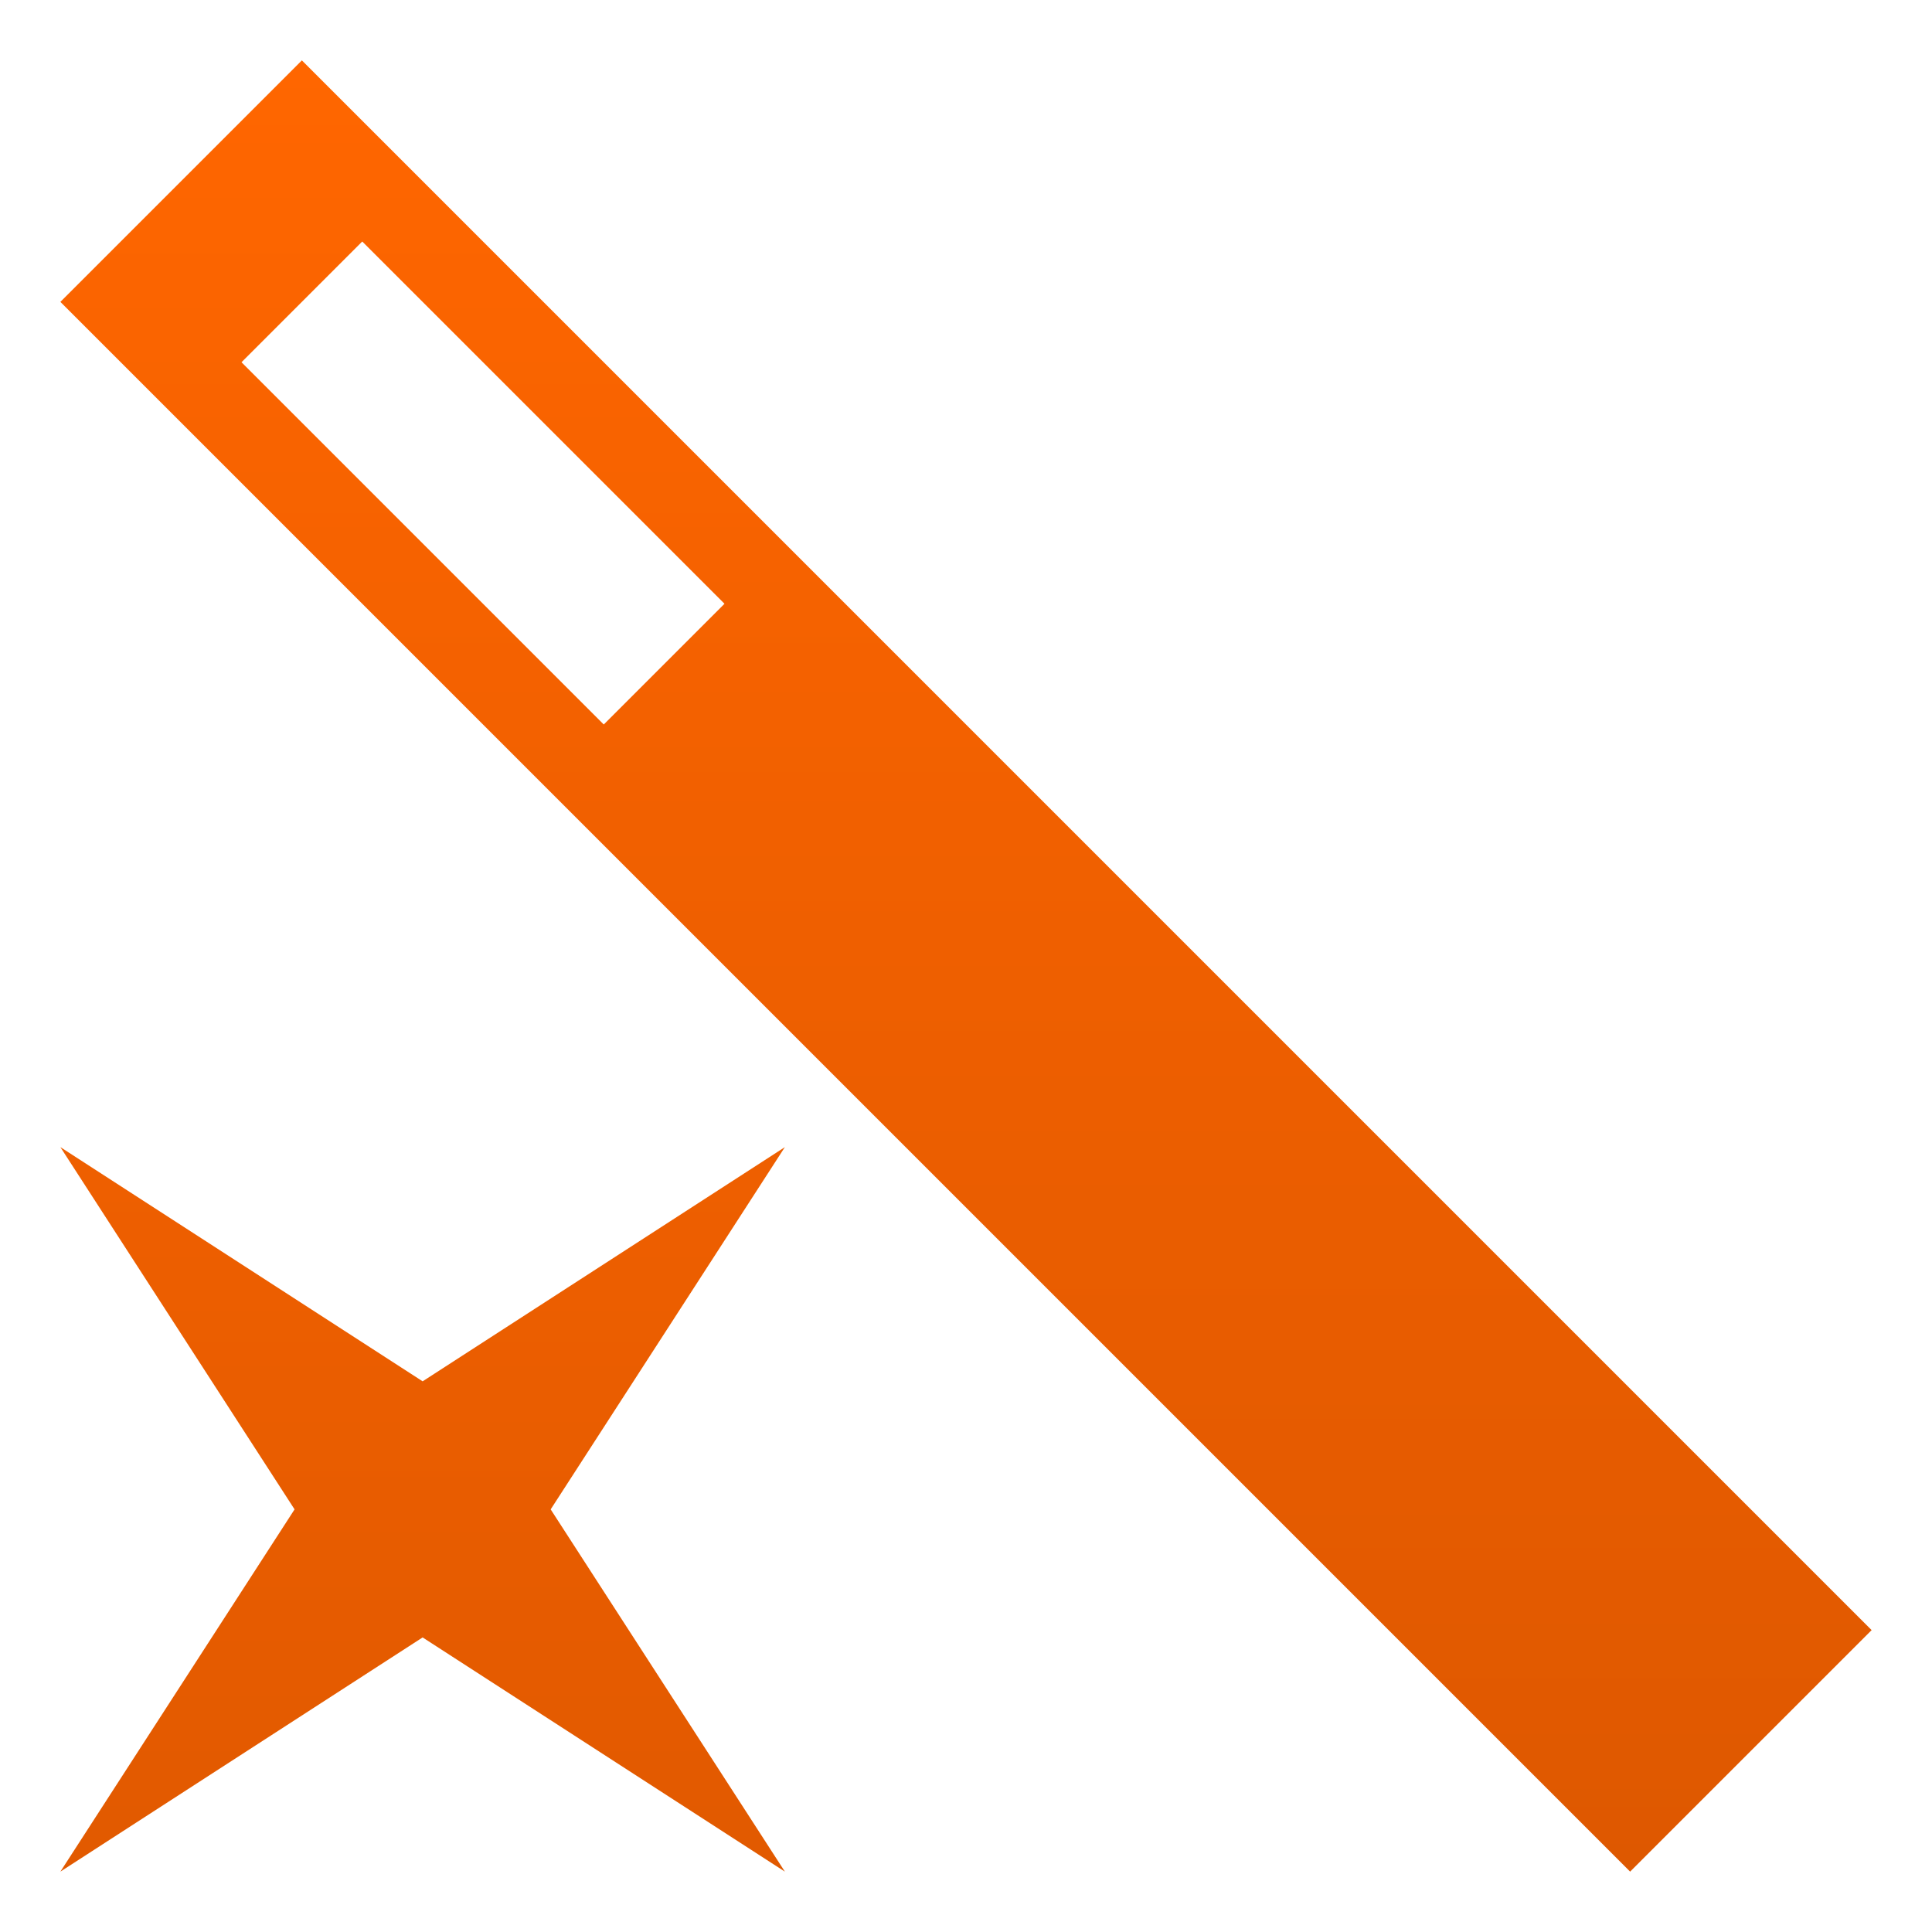
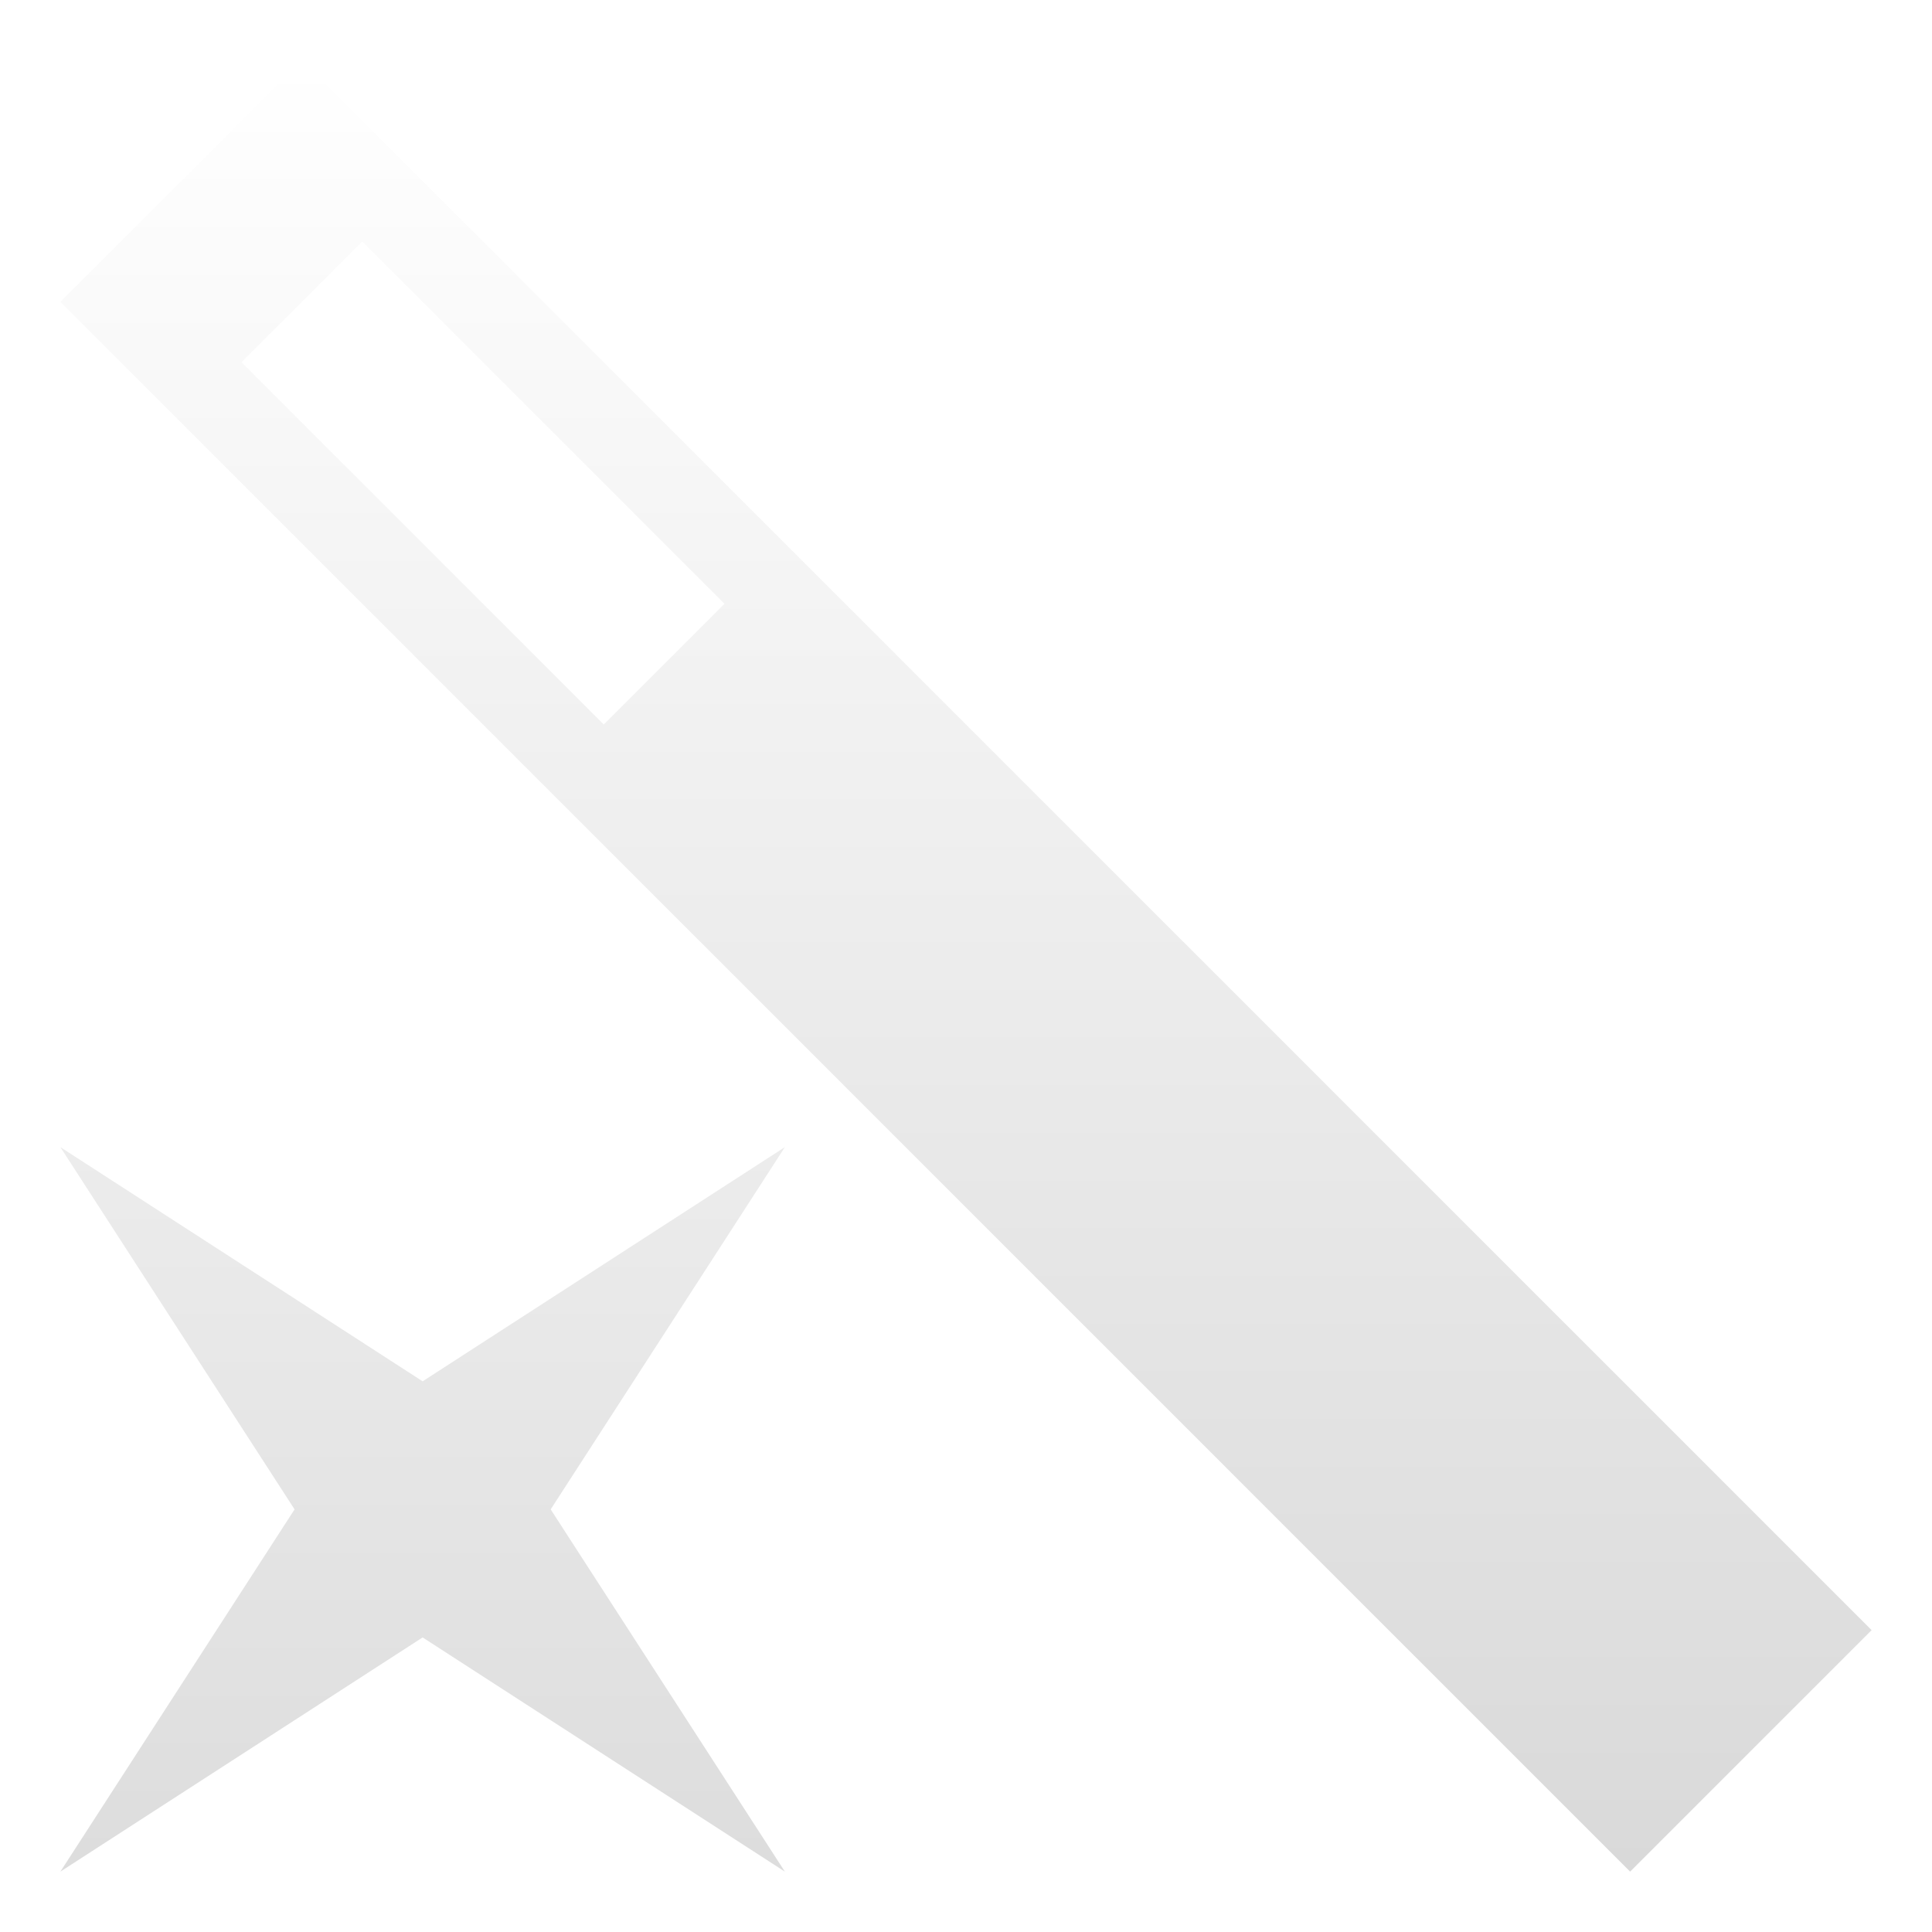
<svg xmlns="http://www.w3.org/2000/svg" xmlns:ns1="http://www.openswatchbook.org/uri/2009/osb" xmlns:xlink="http://www.w3.org/1999/xlink" version="1.1" width="32" height="32" id="svg2" style="display:inline">
  <defs id="defs28">
    <linearGradient id="linearGradient5515" ns1:paint="solid">
      <stop style="stop-color:#000000;stop-opacity:1;" offset="0" id="stop5517" />
    </linearGradient>
    <linearGradient id="linearGradient4942">
-       <stop style="stop-color:#ff6600;stop-opacity:1;" offset="0" id="stop4944" />
-       <stop style="stop-color:#de5800;stop-opacity:1;" offset="1" id="stop4946" />
+       <stop style="stop-color:#ffffff;stop-opacity:1;" offset="0" id="stop4944" />
+       <stop style="stop-color:#d9d9d9;stop-opacity:1;" offset="1" id="stop4946" />
    </linearGradient>
    <linearGradient id="linearGradient5695-6">
      <stop style="stop-color:#3c3c3c;stop-opacity:1;" offset="0" id="stop5697-6" />
      <stop style="stop-color:#000000;stop-opacity:1;" offset="1" id="stop5699-7" />
    </linearGradient>
    <linearGradient id="linearGradient5695-4">
      <stop style="stop-color:#646464;stop-opacity:1;" offset="0" id="stop5697-7" />
      <stop style="stop-color:#000000;stop-opacity:1;" offset="1" id="stop5699-6" />
    </linearGradient>
    <linearGradient id="linearGradient4942-73">
-       <stop style="stop-color:#ff6600;stop-opacity:1;" offset="0" id="stop4944-6" />
-       <stop style="stop-color:#de5800;stop-opacity:1;" offset="1" id="stop4946-6" />
+       <stop style="stop-color:#ffffff;stop-opacity:1;" offset="0" id="stop4944-6" />
+       <stop style="stop-color:#d9d9d9;stop-opacity:1;" offset="1" id="stop4946-6" />
    </linearGradient>
    <linearGradient id="linearGradient4942-5">
-       <stop style="stop-color:#ff6600;stop-opacity:1;" offset="0" id="stop4944-9" />
-       <stop style="stop-color:#de5800;stop-opacity:1;" offset="1" id="stop4946-5" />
+       <stop style="stop-color:#ffffff;stop-opacity:1;" offset="0" id="stop4944-9" />
+       <stop style="stop-color:#d9d9d9;stop-opacity:1;" offset="1" id="stop4946-5" />
    </linearGradient>
    <linearGradient xlink:href="#linearGradient4942" id="linearGradient3321" x1="-4.0054321e-08" y1="15" x2="30" y2="15" gradientUnits="userSpaceOnUse" gradientTransform="rotate(90,15,15)" />
    <linearGradient xlink:href="#linearGradient4942" id="linearGradient3323" gradientUnits="userSpaceOnUse" x1="-4.0054321e-08" y1="15" x2="30" y2="15" gradientTransform="rotate(90,12,14)" />
    <linearGradient xlink:href="#linearGradient4942" id="linearGradient3325" gradientUnits="userSpaceOnUse" x1="-4.0054321e-08" y1="15" x2="30" y2="15" gradientTransform="rotate(90,15,15)" />
  </defs>
  <g style="display:inline" id="ic_library_crates">
    <g style="display:inline;fill:url(#linearGradient3321);fill-opacity:1" id="ic_preferences_bpmdetect" transform="translate(1,1)">
      <path transform="translate(3,0.999999)" d="M 9,29 3,25.121 -3,29 0.879,23 -3,17 3,20.879 9,17 5.121,23 Z" id="path4430-8" style="display:inline;fill:url(#linearGradient3323);fill-opacity:1;stroke:none" />
      <path id="path4365-1" d="M 4,-8.0054327e-8 -4.0054322e-8,4 26,30 30,26 Z M 5,3 11,9 9,11 3,5 Z" style="display:inline;fill:url(#linearGradient3325);fill-opacity:1;stroke:none" />
    </g>
  </g>
</svg>
